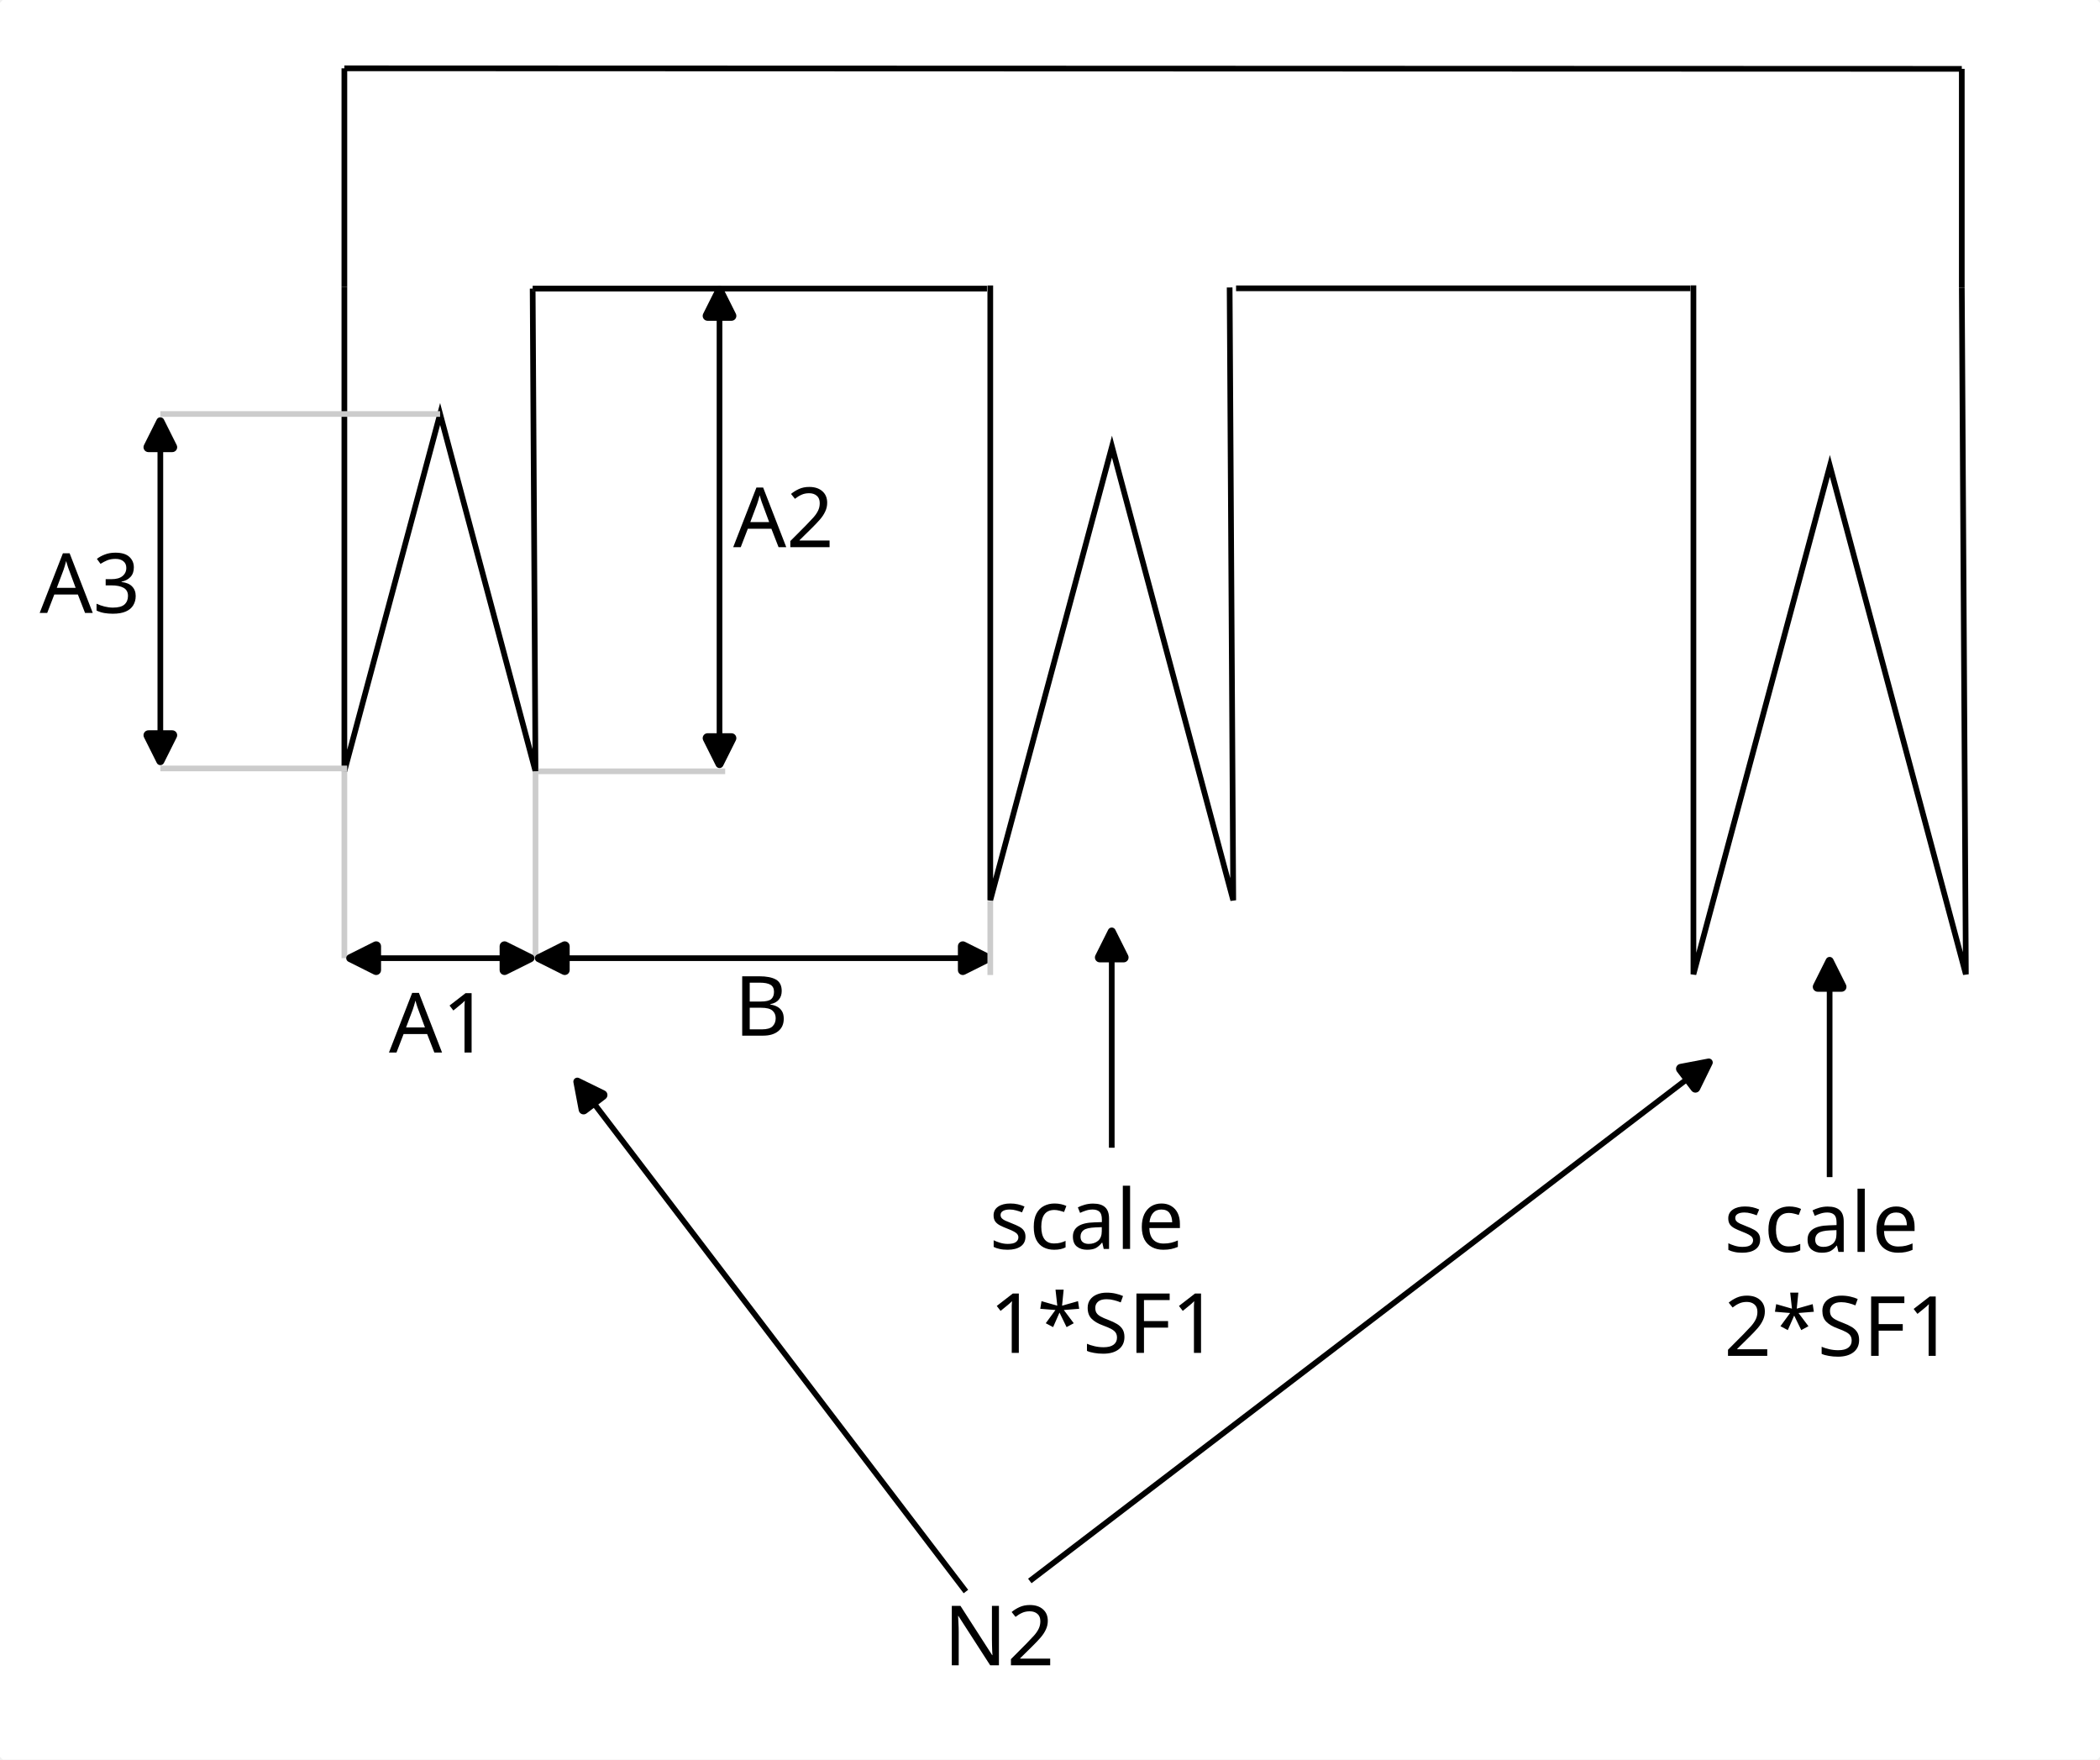
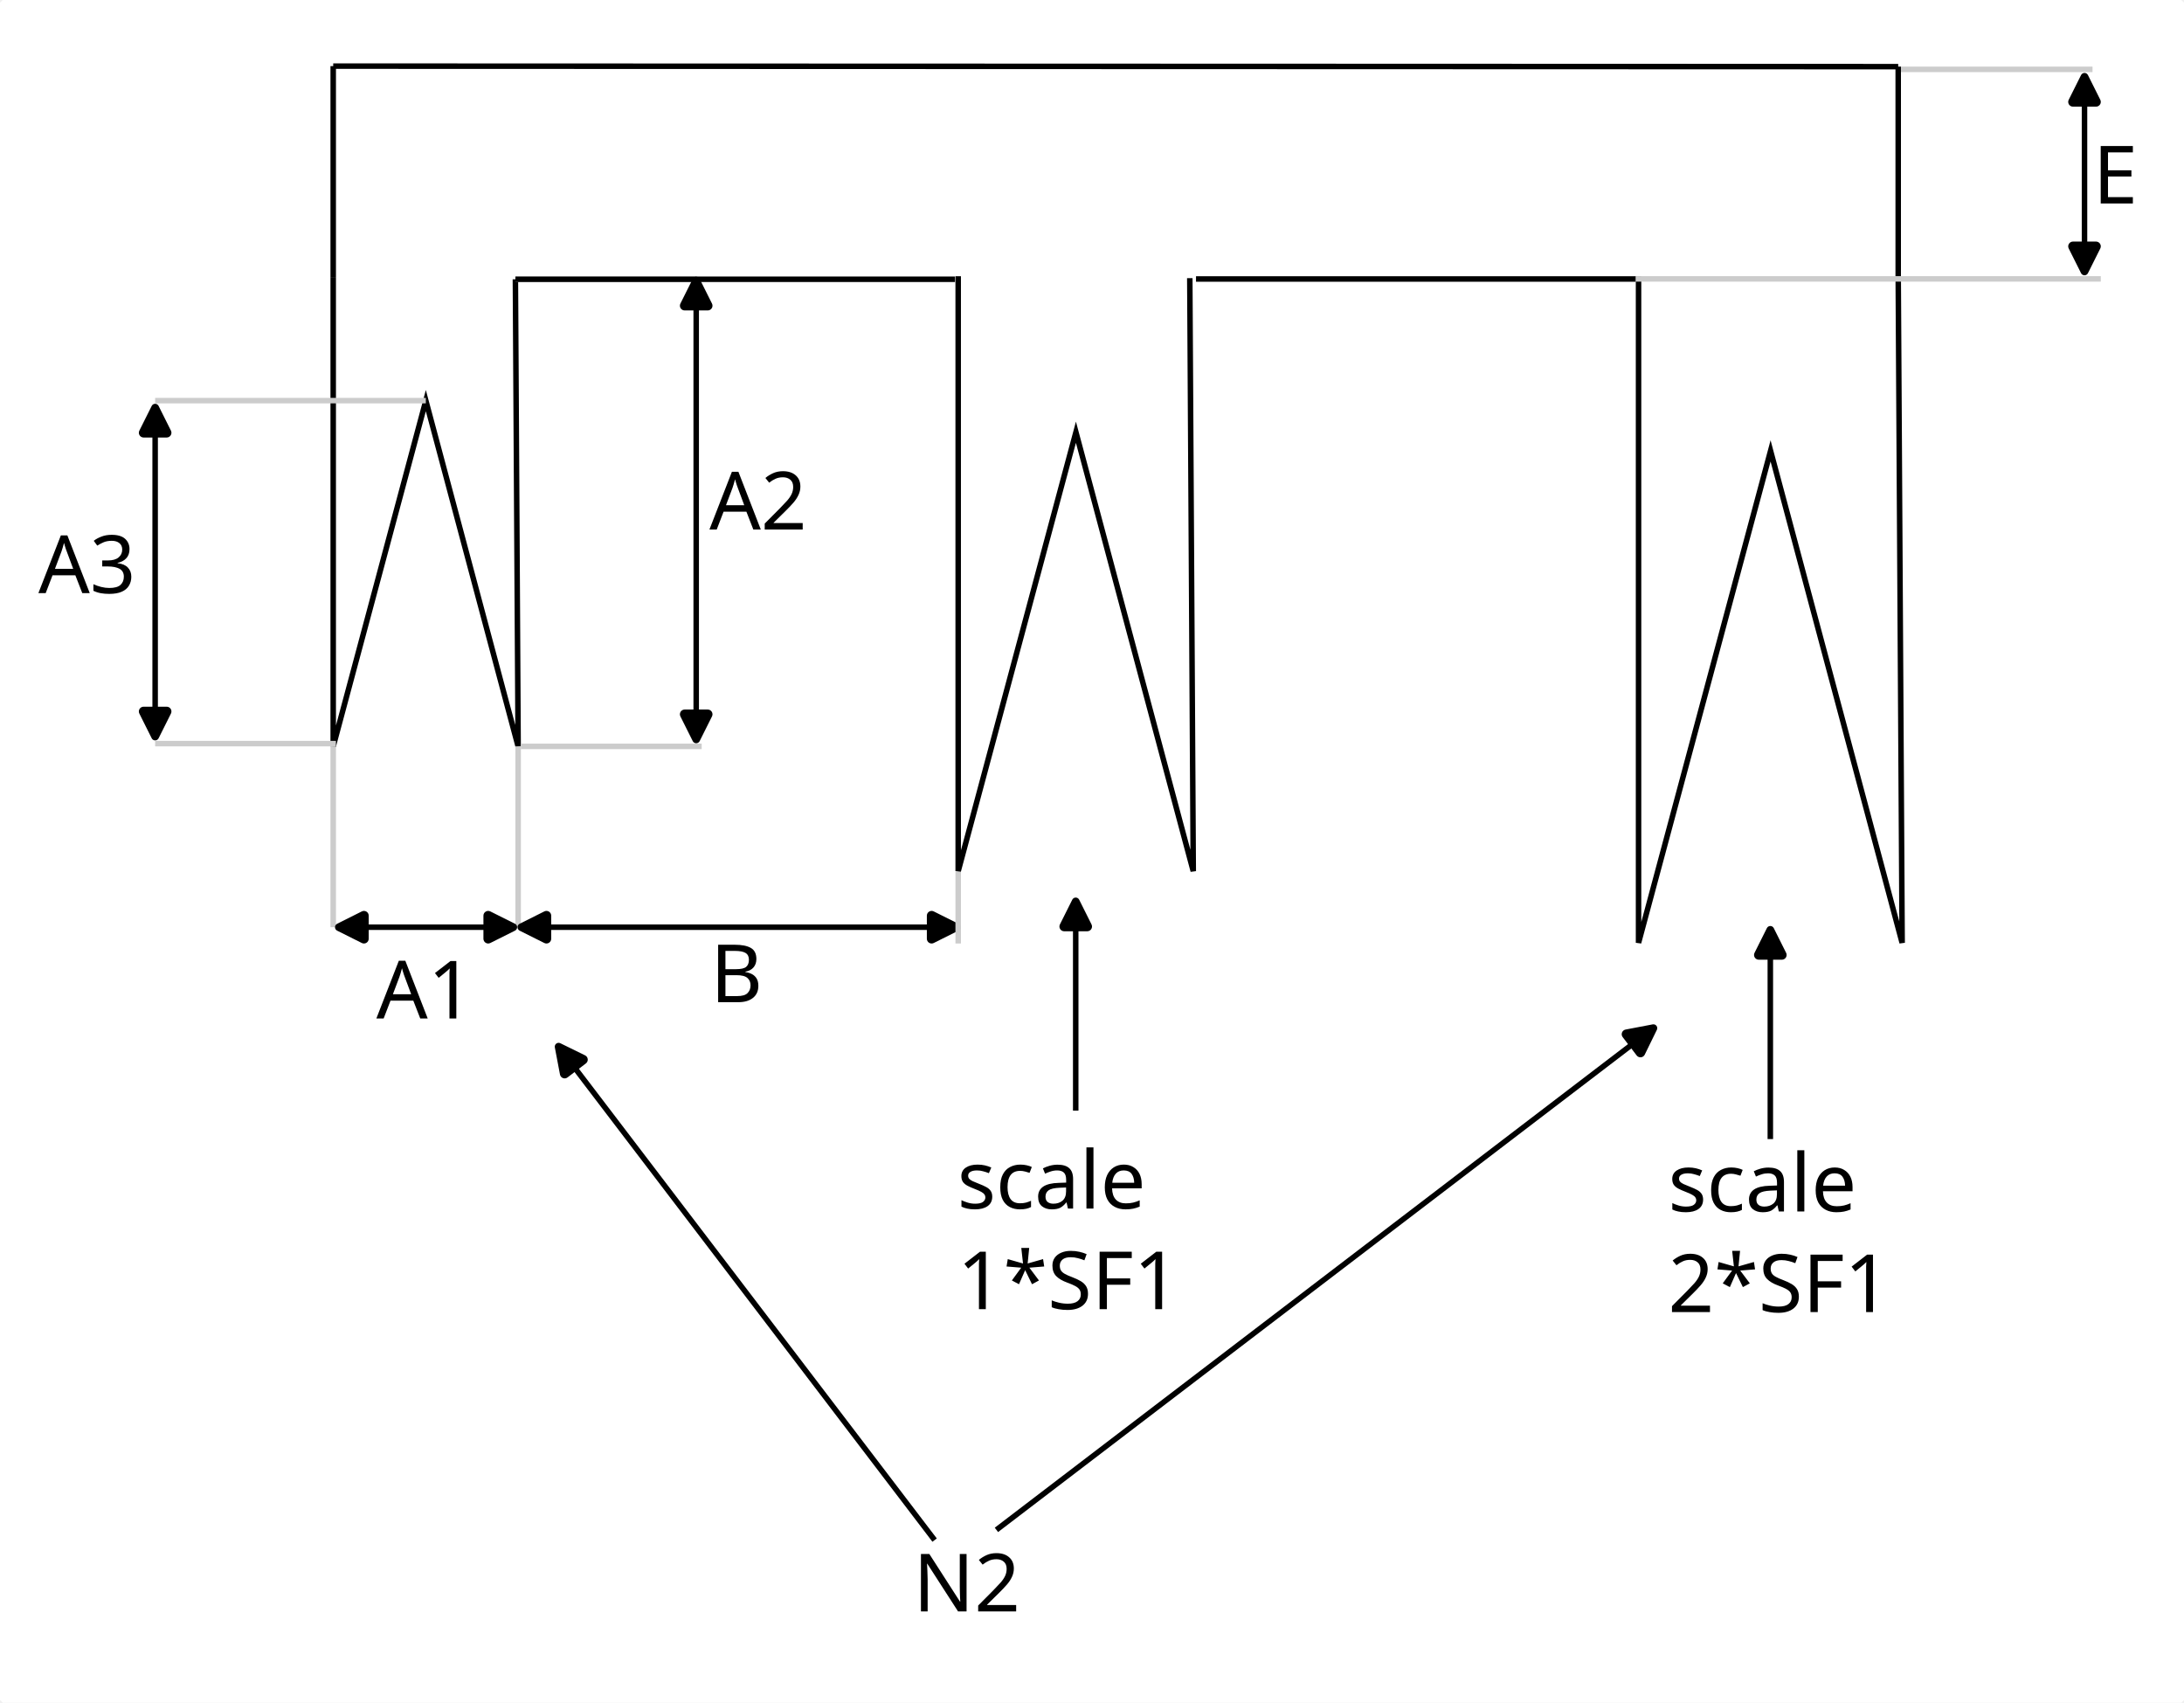
- <svg xmlns="http://www.w3.org/2000/svg" width="370.351" height="310.288" viewBox="0 0 97.989 82.097" version="1.1" id="svg1">
+ <svg xmlns="http://www.w3.org/2000/svg" width="398.066" height="310.288" viewBox="0 0 105.322 82.097" version="1.1" id="svg1">
  <defs id="defs1">
+     <rect x="467.388" y="534.013" width="32.798" height="39.383" id="rect6" />
    <rect x="248.82" y="719.465" width="43.596" height="38.659" id="rect12" />
    <marker style="overflow:visible" id="marker12" refX="0" refY="0" orient="auto-start-reverse" markerWidth="1" markerHeight="1" viewBox="0 0 1 1" preserveAspectRatio="xMidYMid">
      <path transform="scale(0.7)" d="m -0.211,-4.106 6.422,3.211 a 1,1 90 0 1 0,1.789 L -0.211,4.106 A 1.236,1.236 31.717 0 1 -2,3 v -6 a 1.236,1.236 148.283 0 1 1.789,-1.106 z" style="fill:context-stroke;fill-rule:evenodd;stroke:none" id="path12" />
    </marker>
    <rect x="243.344" y="666.162" width="82.16" height="39.772" id="rect11" />
    <rect x="193.337" y="645.317" width="35.785" height="28.538" id="rect10" />
    <marker style="overflow:visible" id="RoundedArrow-1" refX="0" refY="0" orient="auto-start-reverse" markerWidth="1" markerHeight="1" viewBox="0 0 1 1" preserveAspectRatio="xMidYMid">
      <path transform="scale(0.7)" d="m -0.211,-4.106 6.422,3.211 a 1,1 90 0 1 0,1.789 L -0.211,4.106 A 1.236,1.236 31.717 0 1 -2,3 v -6 a 1.236,1.236 148.283 0 1 1.789,-1.106 z" style="fill:context-stroke;fill-rule:evenodd;stroke:none" id="path8-0" />
    </marker>
    <marker style="overflow:visible" id="RoundedArrow-2-3" refX="0" refY="0" orient="auto-start-reverse" markerWidth="1" markerHeight="1" viewBox="0 0 1 1" preserveAspectRatio="xMidYMid">
      <path transform="scale(0.7)" d="m -0.211,-4.106 6.422,3.211 a 1,1 90 0 1 0,1.789 L -0.211,4.106 A 1.236,1.236 31.717 0 1 -2,3 v -6 a 1.236,1.236 148.283 0 1 1.789,-1.106 z" style="fill:context-stroke;fill-rule:evenodd;stroke:none" id="path8-6-2" />
    </marker>
    <marker style="overflow:visible" id="RoundedArrow-2-8-6" refX="0" refY="0" orient="auto-start-reverse" markerWidth="1" markerHeight="1" viewBox="0 0 1 1" preserveAspectRatio="xMidYMid">
      <path transform="scale(0.7)" d="m -0.211,-4.106 6.422,3.211 a 1,1 90 0 1 0,1.789 L -0.211,4.106 A 1.236,1.236 31.717 0 1 -2,3 v -6 a 1.236,1.236 148.283 0 1 1.789,-1.106 z" style="fill:context-stroke;fill-rule:evenodd;stroke:none" id="path8-6-9-1" />
    </marker>
    <rect x="245.721" y="280.35" width="34.265" height="31.189" id="rect3-5" />
    <rect x="266.632" y="246.731" width="38.136" height="22.3" id="rect4-4" />
    <rect x="284.527" y="287.98" width="31.916" height="30.2" id="rect5-7" />
    <marker style="overflow:visible" id="RoundedArrow-1-6" refX="0" refY="0" orient="auto-start-reverse" markerWidth="1" markerHeight="1" viewBox="0 0 1 1" preserveAspectRatio="xMidYMid">
      <path transform="scale(0.7)" d="m -0.211,-4.106 6.422,3.211 a 1,1 90 0 1 0,1.789 L -0.211,4.106 A 1.236,1.236 31.717 0 1 -2,3 v -6 a 1.236,1.236 148.283 0 1 1.789,-1.106 z" style="fill:context-stroke;fill-rule:evenodd;stroke:none" id="path8-0-6" />
    </marker>
    <rect x="243.344" y="666.162" width="82.16" height="39.772" id="rect11-2" />
    <marker style="overflow:visible" id="marker12-6" refX="0" refY="0" orient="auto-start-reverse" markerWidth="1" markerHeight="1" viewBox="0 0 1 1" preserveAspectRatio="xMidYMid">
      <path transform="scale(0.7)" d="m -0.211,-4.106 6.422,3.211 a 1,1 90 0 1 0,1.789 L -0.211,4.106 A 1.236,1.236 31.717 0 1 -2,3 v -6 a 1.236,1.236 148.283 0 1 1.789,-1.106 z" style="fill:context-stroke;fill-rule:evenodd;stroke:none" id="path12-1" />
    </marker>
    <marker style="overflow:visible" id="marker12-0" refX="0" refY="0" orient="auto-start-reverse" markerWidth="1" markerHeight="1" viewBox="0 0 1 1" preserveAspectRatio="xMidYMid">
      <path transform="scale(0.7)" d="m -0.211,-4.106 6.422,3.211 a 1,1 90 0 1 0,1.789 L -0.211,4.106 A 1.236,1.236 31.717 0 1 -2,3 v -6 a 1.236,1.236 148.283 0 1 1.789,-1.106 z" style="fill:context-stroke;fill-rule:evenodd;stroke:none" id="path12-9" />
    </marker>
    <marker style="overflow:visible" id="marker12-0-1" refX="0" refY="0" orient="auto-start-reverse" markerWidth="1" markerHeight="1" viewBox="0 0 1 1" preserveAspectRatio="xMidYMid">
      <path transform="scale(0.7)" d="m -0.211,-4.106 6.422,3.211 a 1,1 90 0 1 0,1.789 L -0.211,4.106 A 1.236,1.236 31.717 0 1 -2,3 v -6 a 1.236,1.236 148.283 0 1 1.789,-1.106 z" style="fill:context-stroke;fill-rule:evenodd;stroke:none" id="path12-9-5" />
    </marker>
+     <marker style="overflow:visible" id="RoundedArrow-1-62" refX="0" refY="0" orient="auto-start-reverse" markerWidth="1" markerHeight="1" viewBox="0 0 1 1" preserveAspectRatio="xMidYMid">
+       <path transform="scale(0.7)" d="m -0.211,-4.106 6.422,3.211 a 1,1 90 0 1 0,1.789 L -0.211,4.106 A 1.236,1.236 31.717 0 1 -2,3 v -6 a 1.236,1.236 148.283 0 1 1.789,-1.106 z" style="fill:context-stroke;fill-rule:evenodd;stroke:none" id="path8-0-9" />
+     </marker>
  </defs>
  <g id="layer1" transform="translate(-21.67512,-117.2015)">
-     <rect style="fill:#ffffff;stroke:#ffffff;stroke-width:0.265;stroke-linejoin:bevel" id="rect2" width="97.724" height="81.832" x="21.808" y="117.334" />
+     <rect style="fill:#ffffff;stroke:#ffffff;stroke-width:0.265;stroke-linejoin:bevel" id="rect2" width="105.057" height="81.832" x="21.808" y="117.334" />
    <path style="fill:none;stroke:#000000;stroke-width:0.265px;stroke-linecap:butt;stroke-linejoin:miter;stroke-opacity:1" d="m 37.744,130.594 v 22.593 l 4.467,-16.67 4.451,16.67 -0.132,-22.52" id="path4" />
    <path style="fill:none;stroke:#cccccc;stroke-width:0.265px;stroke-linecap:butt;stroke-linejoin:miter;stroke-opacity:1" d="m 37.744,153.187 v 8.719" id="path5" />
    <path style="fill:none;stroke:#cccccc;stroke-width:0.265px;stroke-linecap:butt;stroke-linejoin:miter;stroke-opacity:1" d="m 46.662,153.187 v 8.719" id="path2-2-5" />
    <path style="fill:none;stroke:#000000;stroke-width:0.265;stroke-linecap:butt;stroke-linejoin:miter;stroke-opacity:1;marker-start:url(#RoundedArrow-1);marker-end:url(#RoundedArrow-1)" d="m 39.085,161.906 6.274,-1e-5" id="path6" />
    <path style="fill:none;stroke:#cccccc;stroke-width:0.265px;stroke-linecap:butt;stroke-linejoin:miter;stroke-opacity:1" d="m 46.794,153.187 h 8.719" id="path2-2-7-69" />
    <path style="fill:none;stroke:#cccccc;stroke-width:0.265px;stroke-linecap:butt;stroke-linejoin:miter;stroke-opacity:1" d="m 46.53,130.666 h 8.719" id="path2-2-7-6-3" />
    <path style="fill:none;stroke:#000000;stroke-width:0.265;stroke-linecap:butt;stroke-linejoin:miter;stroke-opacity:1;marker-start:url(#RoundedArrow-2-3);marker-end:url(#RoundedArrow-2-3)" d="m 55.249,131.798 3e-6,19.984" id="path3-7-7" />
    <path style="fill:none;stroke:#cccccc;stroke-width:0.265px;stroke-linecap:butt;stroke-linejoin:miter;stroke-opacity:1" d="m 29.157,153.054 h 8.719" id="path2-2-7-2-4" />
    <path style="fill:none;stroke:#cccccc;stroke-width:0.265px;stroke-linecap:butt;stroke-linejoin:miter;stroke-opacity:1" d="M 29.157,136.517 H 42.211" id="path2-2-7-6-9-5" />
    <path style="fill:none;stroke:#000000;stroke-width:0.265;stroke-linecap:butt;stroke-linejoin:miter;stroke-opacity:1;marker-start:url(#RoundedArrow-2-8-6);marker-end:url(#RoundedArrow-2-8-6)" d="m 29.157,137.925 3e-6,13.72" id="path3-7-6-2" />
    <text xml:space="preserve" transform="matrix(0.2645833,0,0,0.2645833,-25.18921,88.69728)" id="text3-5" style="font-size:14.667px;line-height:1.25;font-family:sans-serif;white-space:pre;shape-inside:url(#rect3-5);display:inline">
      <tspan x="245.721" y="293.326" id="tspan1">A1</tspan>
    </text>
    <text xml:space="preserve" transform="matrix(0.2645833,0,0,0.2645833,-14.65917,74.01687)" id="text4-7" style="font-size:14.667px;line-height:1.25;font-family:sans-serif;white-space:pre;shape-inside:url(#rect4-4);display:inline">
      <tspan x="266.631" y="259.707" id="tspan2">A2</tspan>
    </text>
    <text xml:space="preserve" transform="matrix(0.2645833,0,0,0.2645833,-51.75431,66.16999)" id="text5-4" style="font-size:14.667px;line-height:1.25;font-family:sans-serif;white-space:pre;shape-inside:url(#rect5-7);display:inline">
      <tspan x="284.527" y="300.957" id="tspan3">A3</tspan>
    </text>
    <path style="fill:none;stroke:#000000;stroke-width:0.265px;stroke-linecap:butt;stroke-linejoin:miter;stroke-opacity:1" d="M 46.53,130.666 H 67.728" id="path7" />
    <path style="fill:none;stroke:#000000;stroke-width:0.265px;stroke-linecap:butt;stroke-linejoin:miter;stroke-opacity:1" d="m 67.883,130.521 v 28.683 l 5.678,-21.163 5.659,21.163 -0.168,-28.591" id="path4-8" />
    <path style="fill:none;stroke:#000000;stroke-width:0.265px;stroke-linecap:butt;stroke-linejoin:miter;stroke-opacity:1" d="M 79.352,130.653 H 100.55" id="path7-4" />
    <path style="fill:none;stroke:#000000;stroke-width:0.265px;stroke-linecap:butt;stroke-linejoin:miter;stroke-opacity:1" d="m 100.693,130.515 v 32.143 l 6.367,-23.717 6.345,23.717 -0.189,-32.04" id="path4-8-9" />
    <path style="fill:none;stroke:#000000;stroke-width:0.265px;stroke-linecap:butt;stroke-linejoin:miter;stroke-opacity:1" d="M 37.744,130.594 V 120.389" id="path9" />
    <path style="fill:none;stroke:#000000;stroke-width:0.265px;stroke-linecap:butt;stroke-linejoin:miter;stroke-opacity:1" d="M 113.215,130.618 V 120.413" id="path9-8" />
    <path style="fill:none;stroke:#000000;stroke-width:0.265px;stroke-linecap:butt;stroke-linejoin:miter;stroke-opacity:1" d="m 37.744,120.389 75.471,0.025" id="path10" />
    <path style="fill:none;stroke:#000000;stroke-width:0.265;stroke-linecap:butt;stroke-linejoin:miter;stroke-opacity:1;marker-start:url(#RoundedArrow-1-6);marker-end:url(#RoundedArrow-1-6)" d="m 47.886,161.906 18.857,-1e-5" id="path6-5" />
    <path style="fill:none;stroke:#cccccc;stroke-width:0.265px;stroke-linecap:butt;stroke-linejoin:miter;stroke-opacity:1" d="m 67.883,159.238 v 3.453" id="path2-2-5-7" />
    <text xml:space="preserve" transform="matrix(0.2645833,0,0,0.2645833,4.776512,-8.653513)" id="text10" style="font-size:14.667px;line-height:1.25;font-family:sans-serif;white-space:pre;shape-inside:url(#rect10);display:inline">
      <tspan x="193.338" y="658.295" id="tspan4">B</tspan>
    </text>
    <text xml:space="preserve" transform="matrix(0.2645833,0,0,0.2645833,3.453791,-4.216797)" id="text11" style="font-size:14.667px;line-height:1.25;font-family:sans-serif;white-space:pre;shape-inside:url(#rect11);display:inline">
      <tspan x="243.344" y="679.139" id="tspan5">scale
</tspan>
      <tspan x="243.344" y="697.472" id="tspan6">1*SF1</tspan>
    </text>
    <text xml:space="preserve" transform="matrix(0.2645833,0,0,0.2645833,37.73517,-4.077903)" id="text11-2" style="font-size:14.667px;line-height:1.25;font-family:sans-serif;white-space:pre;shape-inside:url(#rect11-2);display:inline">
      <tspan x="243.344" y="679.139" id="tspan7">scale
</tspan>
      <tspan x="243.344" y="697.472" id="tspan8">2*SF1</tspan>
    </text>
    <path style="fill:none;stroke:#000000;stroke-width:0.265px;stroke-linecap:butt;stroke-linejoin:miter;stroke-opacity:1;marker-end:url(#marker12)" d="m 73.551,170.75 v -9.019" id="path11" />
    <path style="fill:none;stroke:#000000;stroke-width:0.265px;stroke-linecap:butt;stroke-linejoin:miter;stroke-opacity:1;marker-end:url(#marker12-6)" d="m 107.048,172.121 v -9.019" id="path11-9" />
    <text xml:space="preserve" transform="matrix(0.2645833,0,0,0.2645833,-0.1224015,1.104492)" id="text12" style="font-size:14.667px;line-height:1.25;font-family:sans-serif;white-space:pre;shape-inside:url(#rect12);display:inline">
      <tspan x="248.82" y="732.441" id="tspan9">N2</tspan>
    </text>
    <path style="fill:none;stroke:#000000;stroke-width:0.265px;stroke-linecap:butt;stroke-linejoin:miter;stroke-opacity:1;marker-end:url(#marker12-0)" d="M 66.746,191.456 49.262,168.516" id="path11-7" />
    <path style="fill:none;stroke:#000000;stroke-width:0.265px;stroke-linecap:butt;stroke-linejoin:miter;stroke-opacity:1;marker-end:url(#marker12-0-1)" d="m 69.727,190.963 30.833,-23.541" id="path11-7-7" />
+     <path style="fill:none;stroke:#cccccc;stroke-width:0.265px;stroke-linecap:butt;stroke-linejoin:miter;stroke-opacity:1" d="m 100.56,130.648 h 22.425" id="path2-2-7-6-9-5-5" />
+     <path style="fill:none;stroke:#000000;stroke-width:0.265;stroke-linecap:butt;stroke-linejoin:miter;stroke-opacity:1;marker-start:url(#RoundedArrow-1-62);marker-end:url(#RoundedArrow-1-62)" d="m 122.199,129.22 -1e-5,-7.247" id="path6-7" />
+     <path style="fill:none;stroke:#cccccc;stroke-width:0.265px;stroke-linecap:butt;stroke-linejoin:miter;stroke-opacity:1" d="m 113.348,120.546 h 9.238" id="path2-2-7-6-9-5-5-6" />
+     <text xml:space="preserve" transform="matrix(0.2645833,0,0,0.2645833,-1.059257,-17.71335)" id="text2" style="font-size:14.667px;line-height:1.25;font-family:sans-serif;white-space:pre;shape-inside:url(#rect6);display:inline">
+       <tspan x="467.389" y="546.99" id="tspan10">E</tspan>
+     </text>
  </g>
</svg>
